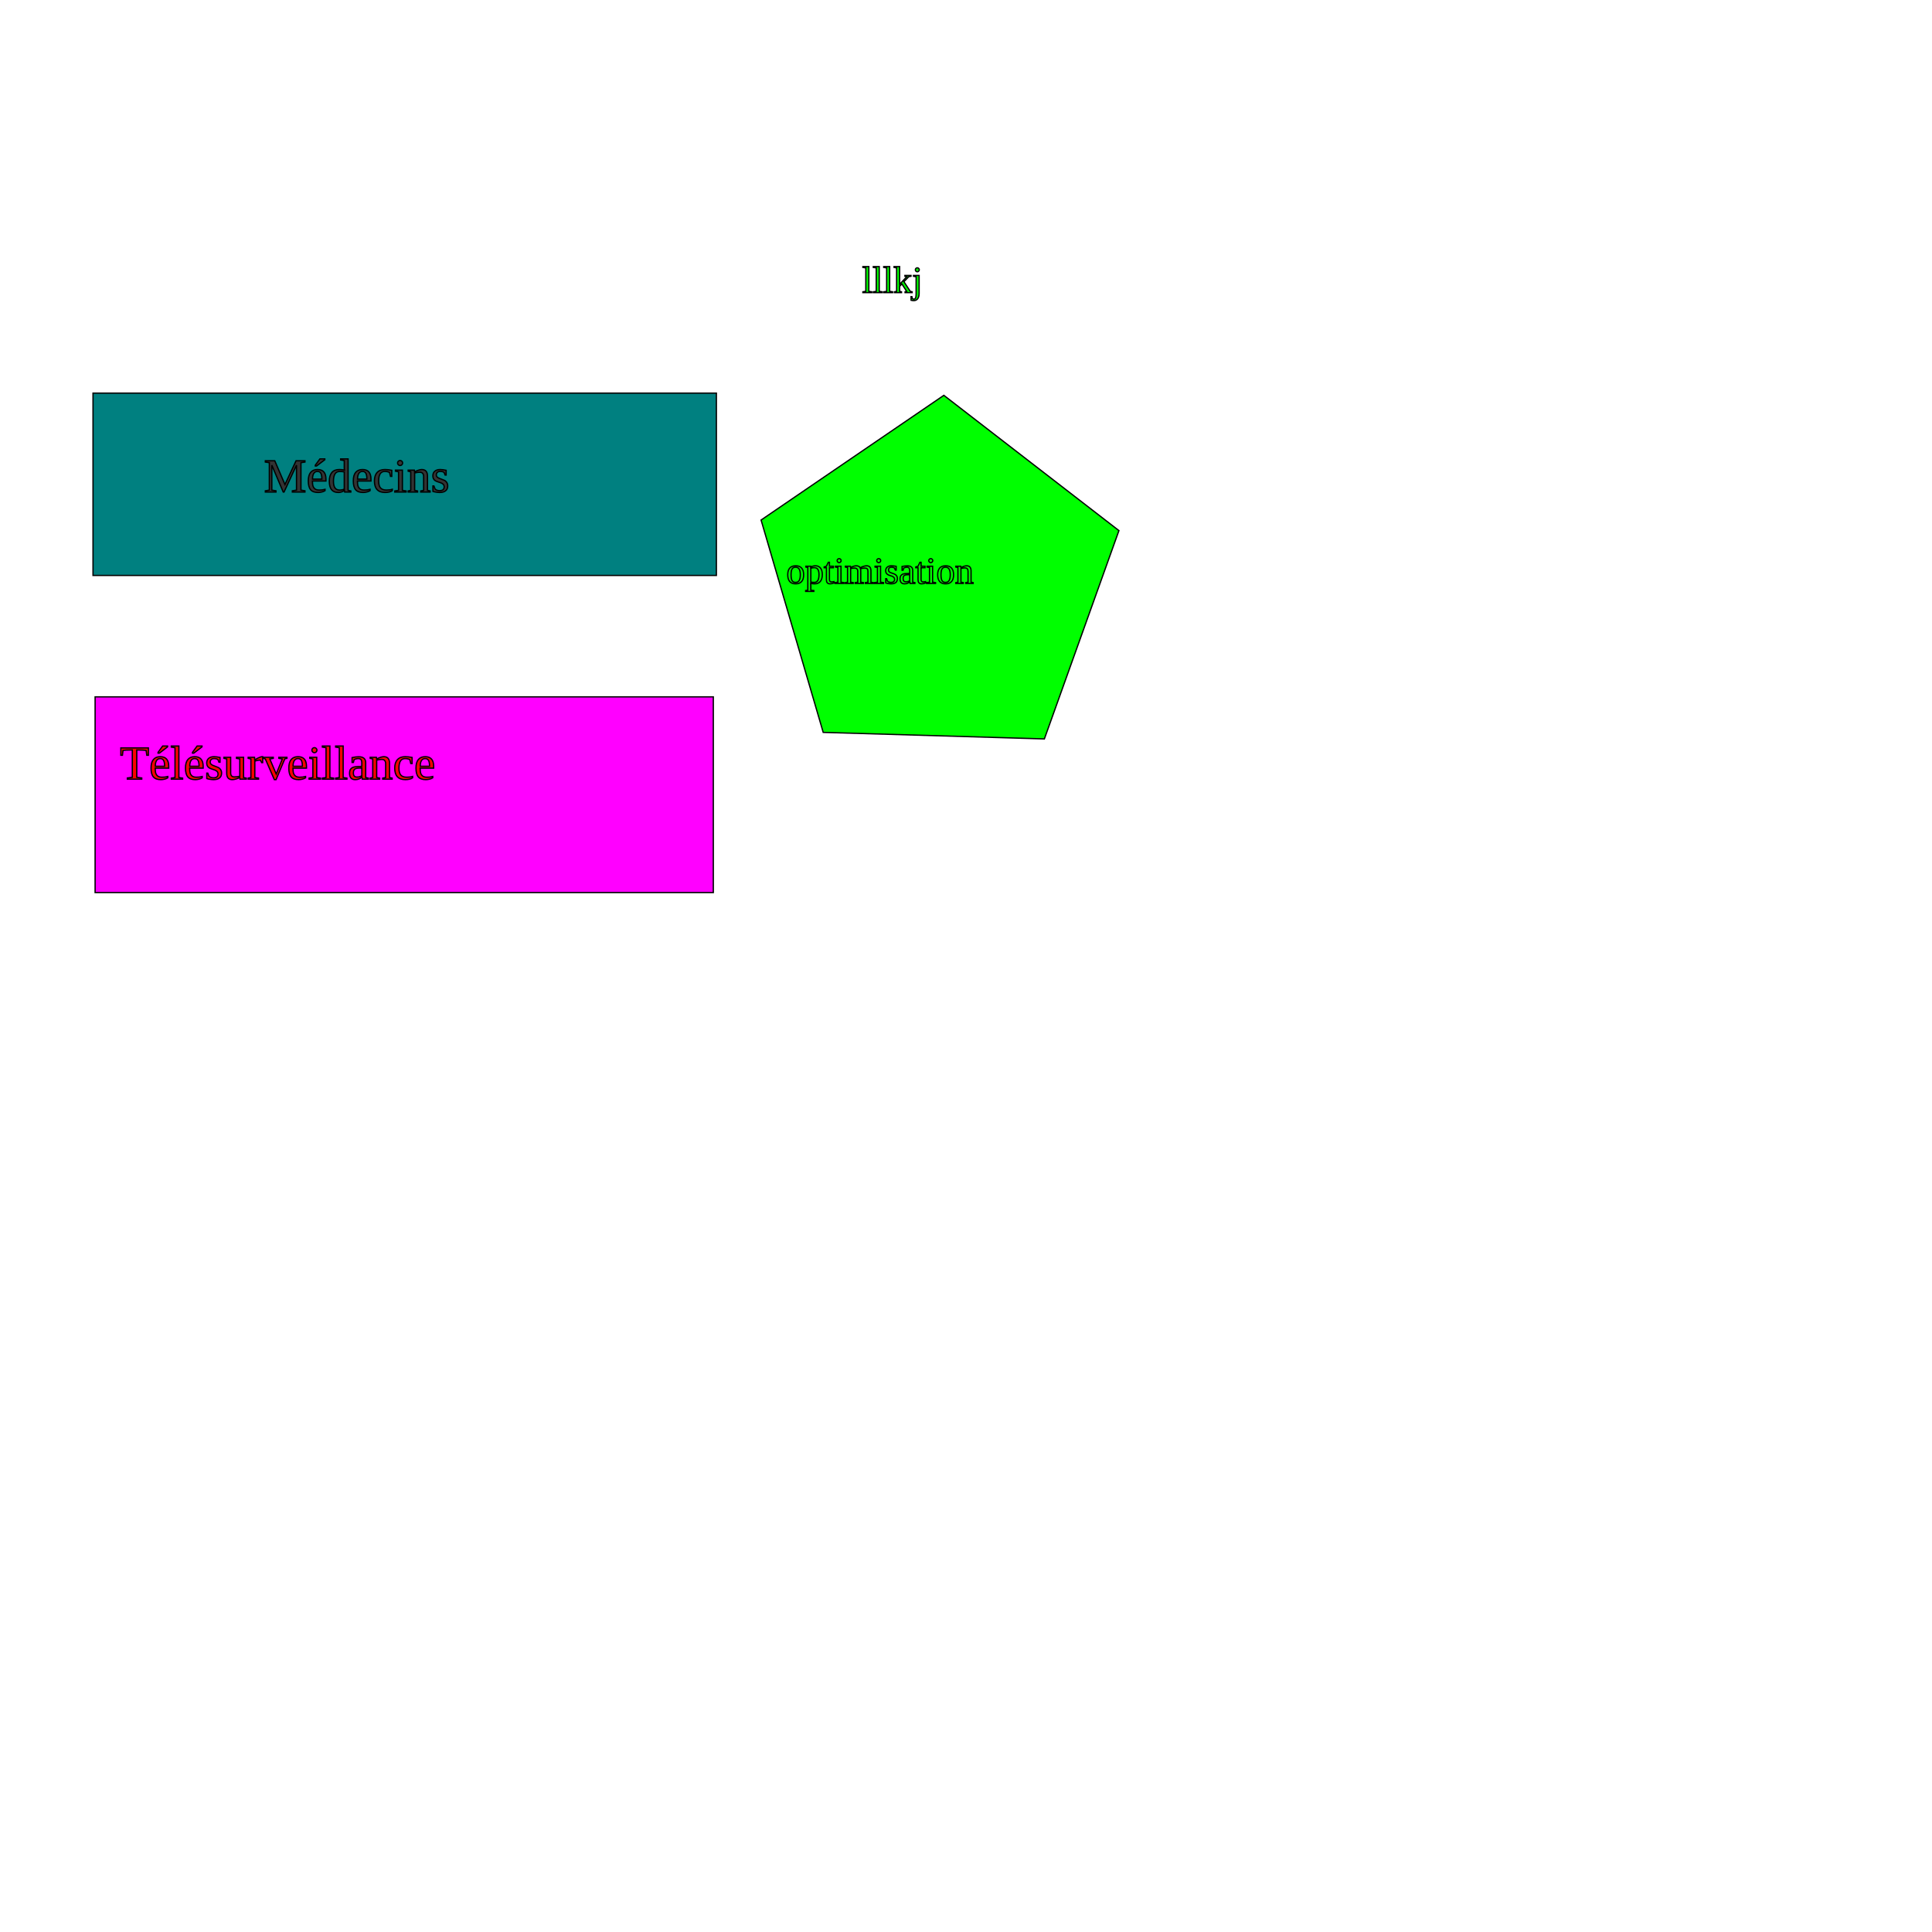
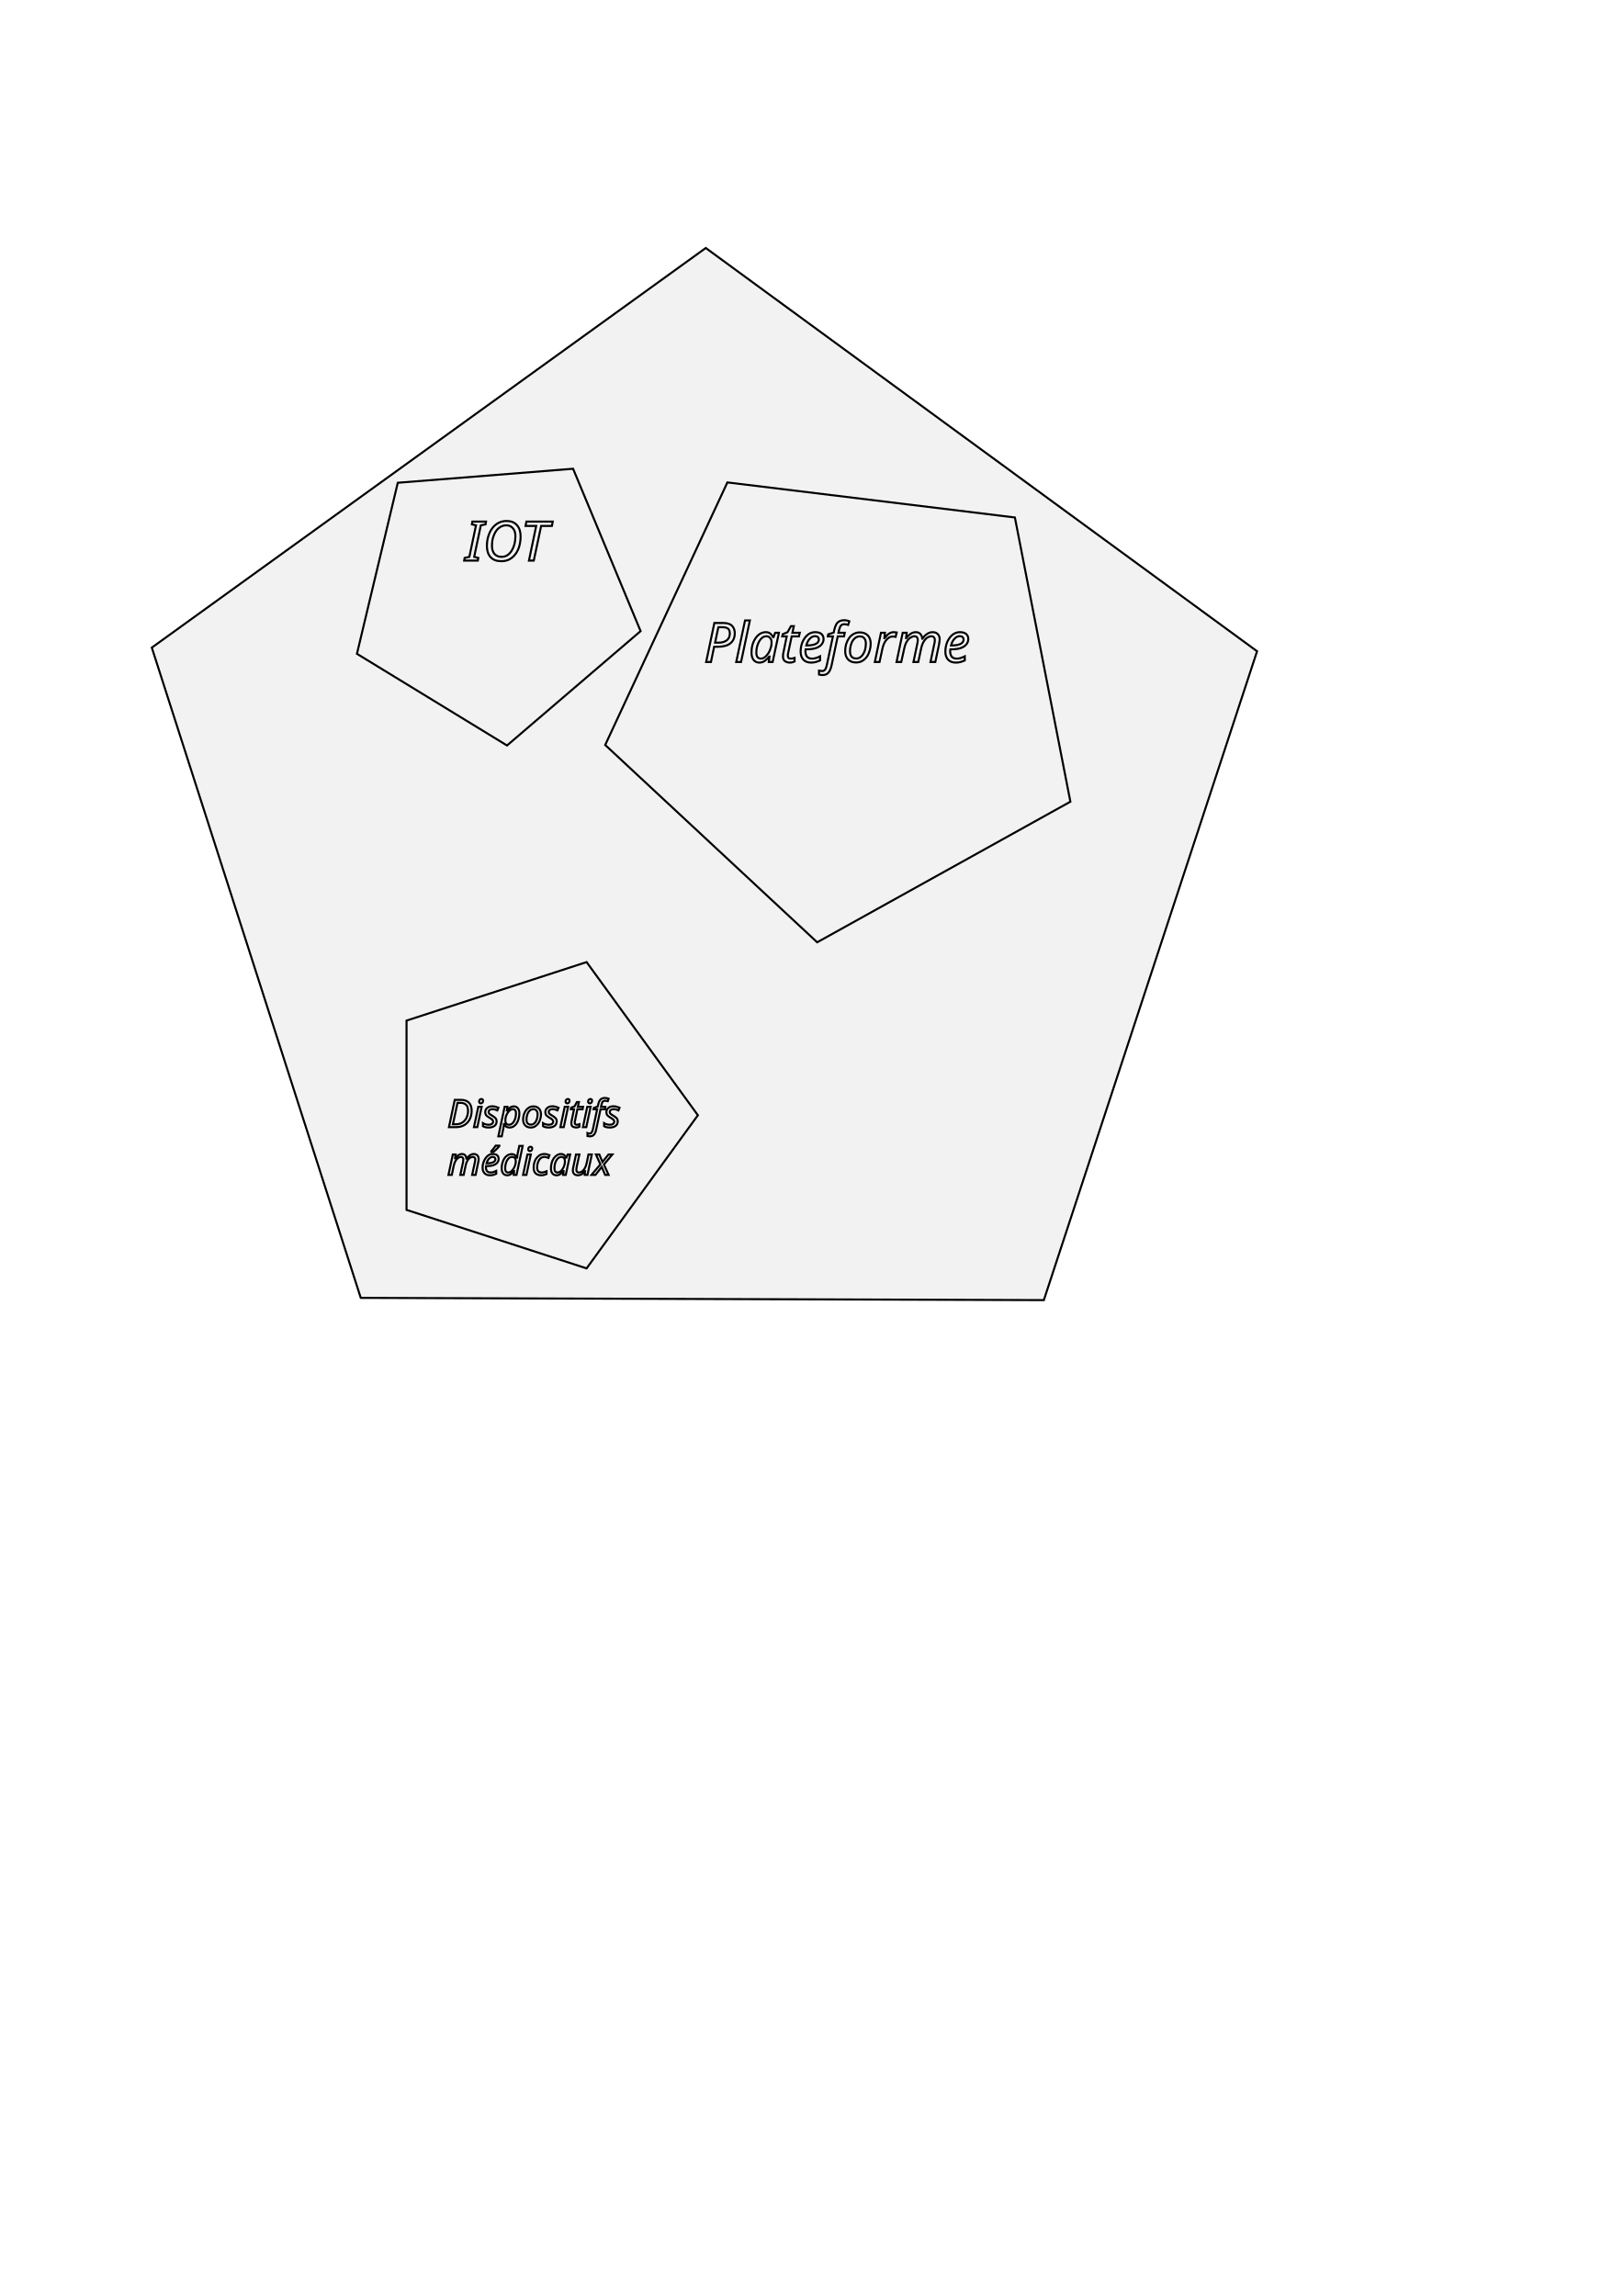
- <svg xmlns="http://www.w3.org/2000/svg" width="400mm" height="400mm" viewBox="0 0 400 400" version="1.1" id="svg1">
-   <defs id="defs1">
-     <rect x="479.46" y="573.921" width="283.382" height="51.524" id="rect8" />
-     <rect x="622.582" y="649.776" width="4.294" height="71.561" id="rect5" />
-   </defs>
+ <svg xmlns="http://www.w3.org/2000/svg" width="210mm" height="297mm" viewBox="0 0 210 297" version="1.1" id="svg595">
+   <defs id="defs592" />
  <g id="layer1">
-     <rect style="fill:#008080;fill-opacity:1;stroke:#000000;stroke-width:0.265;stroke-opacity:1" id="rect1" width="129.065" height="37.752" x="19.256" y="81.388" ry="0" />
-     <text xml:space="preserve" style="font-size:5.644px;fill:#fcfcfc;fill-opacity:1;stroke:#000000;stroke-width:0.265;stroke-opacity:1" x="84.318" y="105.712" id="text3">
-       <tspan id="tspan3" style="font-size:5.644px;fill:#3c3c3c;fill-opacity:1;stroke-width:0.265" x="84.318" y="105.712" />
+     <path style="fill:#f2f2f2;stroke-width:0.265;fill-opacity:1;stroke:#000000;stroke-opacity:1" id="path661" d="M 135.004,168.177 46.658,167.886 19.634,83.773 91.279,32.08 162.582,84.244 Z" />
+     <path style="fill:#f2f2f2;fill-opacity:1;stroke:#000000;stroke-width:0.265;stroke-opacity:1" id="path2329" d="M 65.574,96.432 46.165,84.573 51.446,62.449 74.119,60.635 82.85,81.638 Z" />
+     <path style="fill:#f2f2f2;fill-opacity:1;stroke:#000000;stroke-width:0.265;stroke-opacity:1" id="path2331" d="m 90.26,144.262 -14.393,19.81 -23.288,-7.567 0,-24.486 23.288,-7.567 z" />
+     <path style="fill:#f2f2f2;fill-opacity:1;stroke:#000000;stroke-width:0.265;stroke-opacity:1" id="path2333" d="M 105.689,121.89 78.273,96.366 94.076,62.404 l 37.183,4.534 7.178,36.764 z" />
+     <text xml:space="preserve" style="font-style:italic;font-size:7.056px;font-family:sans-serif;-inkscape-font-specification:'sans-serif Italic';fill:#f2f2f2;fill-opacity:1;stroke:#000000;stroke-width:0.265;stroke-opacity:1" x="104.146" y="90.26" id="text3115">
+       <tspan id="tspan3113" style="stroke-width:0.265" x="104.146" y="90.26" />
    </text>
-     <text xml:space="preserve" style="font-size:9.878px;text-align:center;text-anchor:middle;fill:#333333;fill-opacity:1;stroke:#000000;stroke-width:0.265;stroke-opacity:1" x="79.901" y="101.864" id="text4">
-       <tspan id="tspan4" style="stroke-width:0.265;font-size:9.878px" x="81.265" y="101.864">Médecins </tspan>
+     <text xml:space="preserve" style="font-style:italic;font-size:7.056px;font-family:sans-serif;-inkscape-font-specification:'sans-serif Italic';fill:#f2f2f2;fill-opacity:1;stroke:#000000;stroke-width:0.265;stroke-opacity:1" x="91.031" y="85.631" id="text3119">
+       <tspan id="tspan3117" style="stroke-width:0.265" x="91.031" y="85.631">Plateforme</tspan>
    </text>
-     <text xml:space="preserve" transform="scale(0.2645833)" id="text5" style="font-size:29.333px;text-align:center;white-space:pre;shape-inside:url(#rect5);display:inline;fill:#00004f;fill-opacity:1;stroke:#000000;stroke-opacity:1" />
-     <rect style="fill:#ff00ff;fill-opacity:1;stroke:#000000;stroke-width:0.265;stroke-opacity:1" id="rect6" width="127.993" height="40.519" x="19.691" y="144.276" />
-     <text xml:space="preserve" style="font-size:9.878px;text-align:end;text-anchor:end;fill:#ff0000;fill-opacity:1;stroke:#000000;stroke-width:0.265;stroke-opacity:1" x="142.785" y="161.317" id="text7">
-       <tspan id="tspan7" style="text-align:end;text-anchor:end;stroke-width:0.265" x="104.938" y="161.317">Télésurveillance </tspan>
+     <text xml:space="preserve" style="font-style:italic;font-size:7.056px;font-family:sans-serif;-inkscape-font-specification:'sans-serif Italic';fill:#f2f2f2;fill-opacity:1;stroke:#000000;stroke-width:0.265;stroke-opacity:1" x="60.173" y="72.517" id="text3123">
+       <tspan id="tspan3121" style="stroke-width:0.265" x="60.173" y="72.517">IOT</tspan>
    </text>
-     <text xml:space="preserve" transform="scale(0.2645833)" id="text8" style="font-size:37.333px;text-align:end;white-space:pre;shape-inside:url(#rect8);display:inline;fill:#ff0000;fill-opacity:1;stroke:#000000;stroke-opacity:1" />
-     <path style="fill:#00ff00;fill-opacity:1;stroke:#000000;stroke-width:0.265;stroke-opacity:1" id="path9" d="m 216.225,152.986 -45.789,-1.353 -12.863,-43.966 37.839,-25.819 36.249,28.008 z" />
-     <text xml:space="preserve" style="font-size:9.878px;text-align:end;text-anchor:end;fill:#00ff00;fill-opacity:1;stroke:#000000;stroke-width:0.265;stroke-opacity:1" x="181.387" y="114.739" id="text9">
-       <tspan id="tspan9" style="stroke-width:0.265" x="181.387" y="114.739" />
-     </text>
-     <text xml:space="preserve" style="font-size:7.761px;text-align:end;text-anchor:end;fill:#00ff00;fill-opacity:1;stroke:#000000;stroke-width:0.265;stroke-opacity:1" x="211.302" y="120.798" id="text10">
-       <tspan id="tspan10" style="font-size:7.761px;stroke-width:0.265" x="211.302" y="120.798">optimisation</tspan>
-     </text>
-     <text xml:space="preserve" style="font-size:7.761px;text-align:end;text-anchor:end;fill:#00ff00;fill-opacity:1;stroke:#000000;stroke-width:0.265;stroke-opacity:1" x="200.699" y="60.588" id="text11">
-       <tspan id="tspan11" style="stroke-width:0.265" x="200.699" y="60.588">lllkj</tspan>
+     <text xml:space="preserve" style="font-style:italic;font-size:4.939px;font-family:sans-serif;-inkscape-font-specification:'sans-serif Italic';fill:#f2f2f2;fill-opacity:1;stroke:#000000;stroke-width:0.265;stroke-opacity:1" x="57.859" y="145.805" id="text3127">
+       <tspan id="tspan3125" style="font-size:4.939px;stroke-width:0.265" x="57.859" y="145.805">Dispositifs </tspan>
+       <tspan style="font-size:4.939px;stroke-width:0.265" x="57.859" y="151.978" id="tspan3179">médicaux</tspan>
    </text>
  </g>
</svg>
